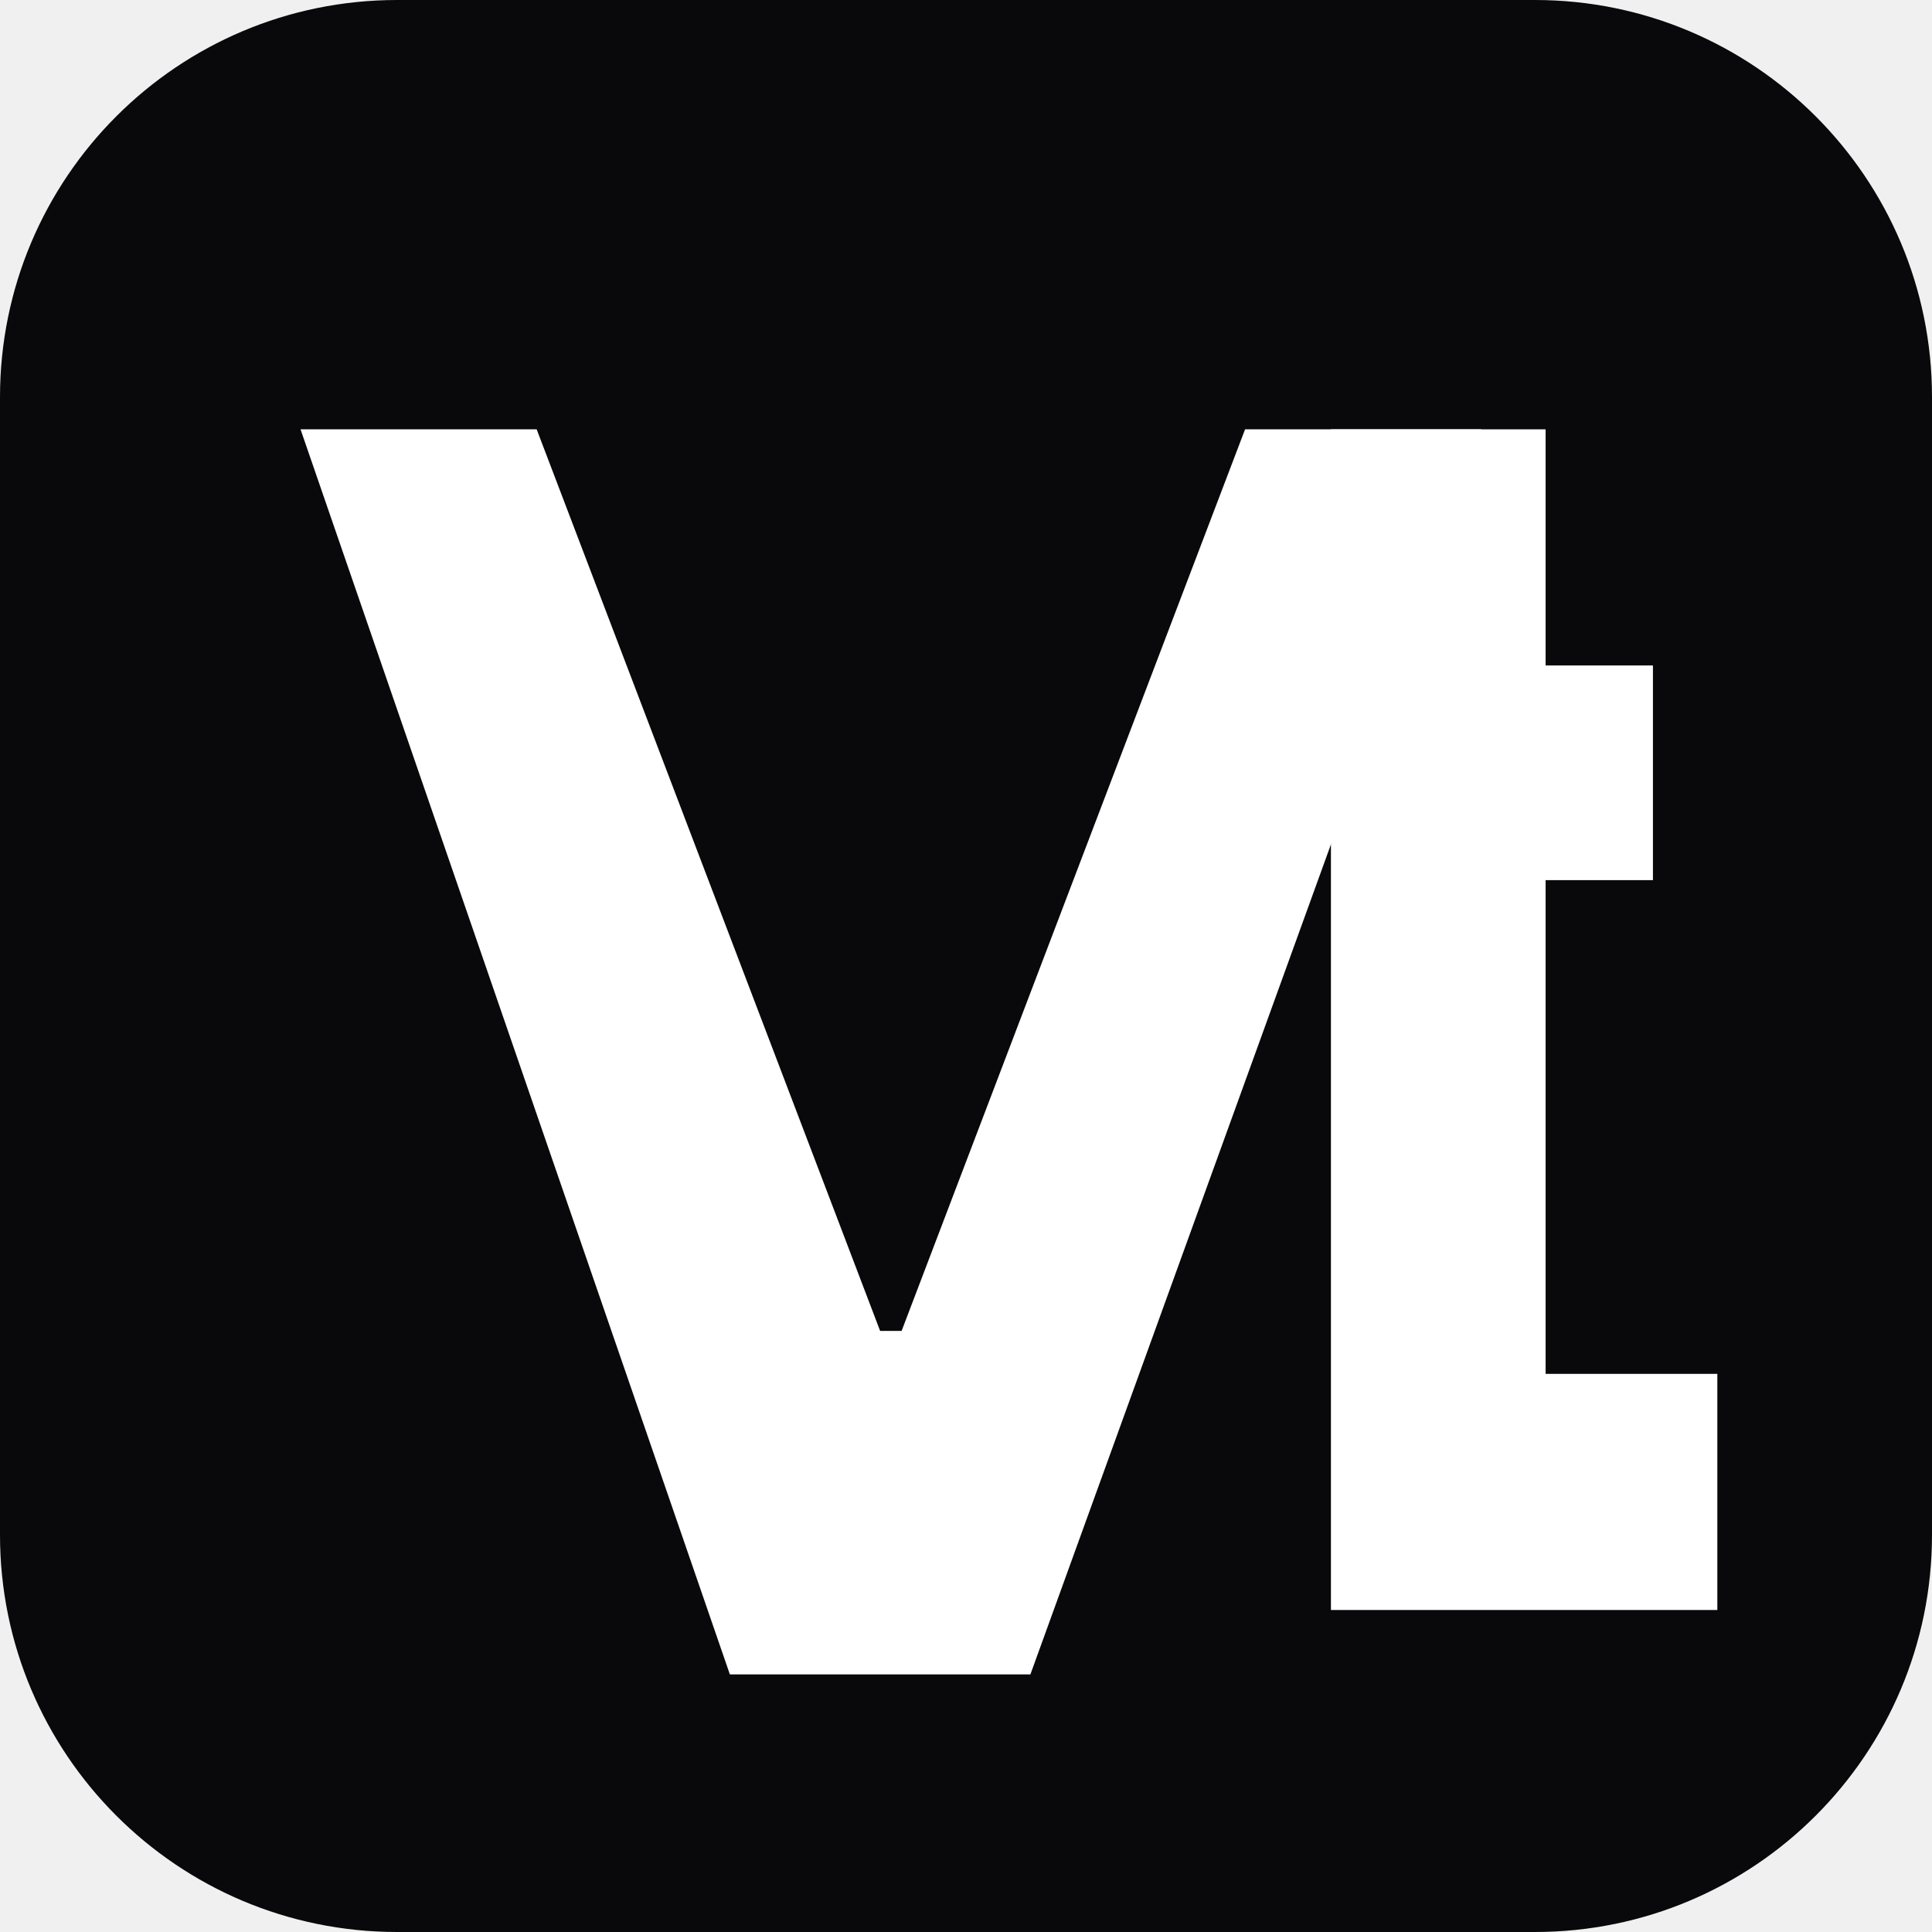
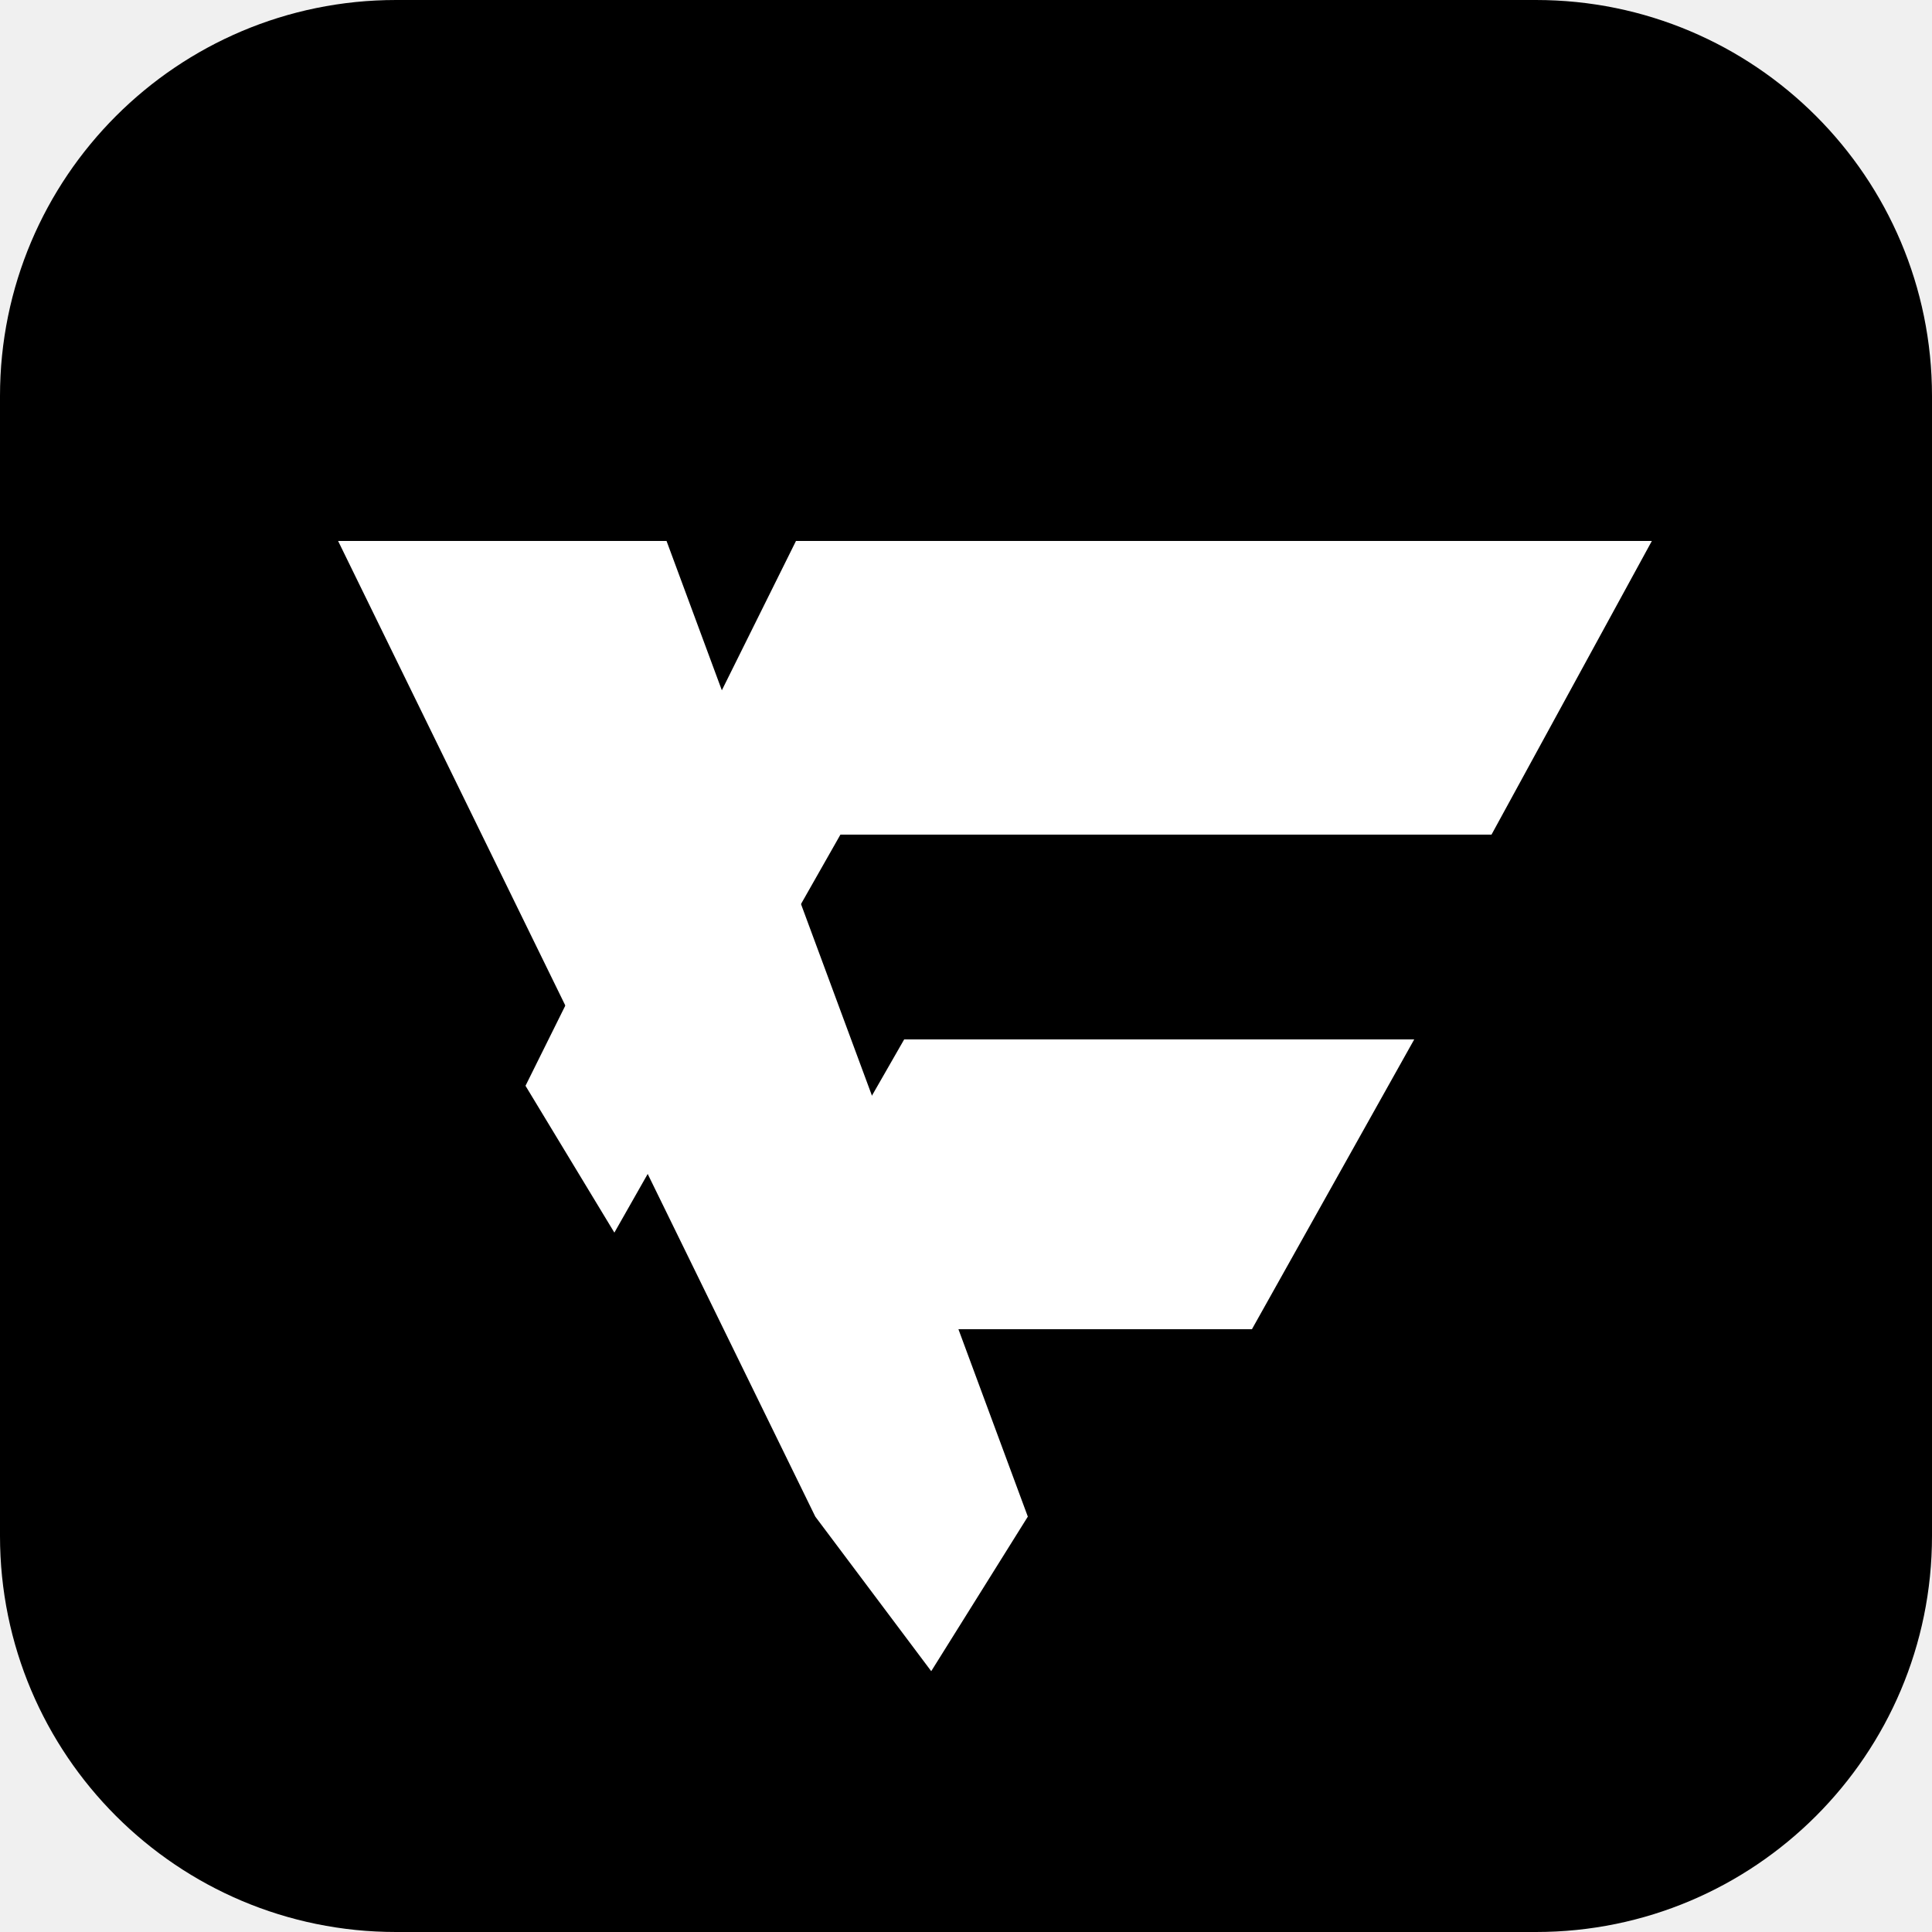
- <svg xmlns="http://www.w3.org/2000/svg" width="180" height="180" viewBox="0 0 180 180" fill="none">
-   <rect width="180" height="180" rx="37" fill="#09090B" />
+ <svg xmlns="http://www.w3.org/2000/svg" width="180" height="180" viewBox="0 0 100 100" fill="none">
+   <rect width="100" height="100" rx="20.5" fill="#000000" />
  <g fill="#FFFFFF">
-     <path d="M28 40H50L82 124H84L116 40H138L96 156H68Z" />
-     <path d="M124 40H144V62H154V82H144V128H160V150H124Z" />
+     <path d="M 17.5 28 L 34.5 28 L 53.2 78.5 L 48.2 86.5 L 42.2 78.5 L 17.5 28 Z" />
+     <path d="M 41.2 28 L 85.5 28 L 77.2 43.2 L 43.5 43.2 L 31.8 63.8 L 27.2 56.2 L 41.2 28 Z" />
+     <path d="M 46.8 53.8 L 73.2 53.8 L 64.8 68.8 L 38.2 68.8 L 46.8 53.8 Z" />
  </g>
</svg>
